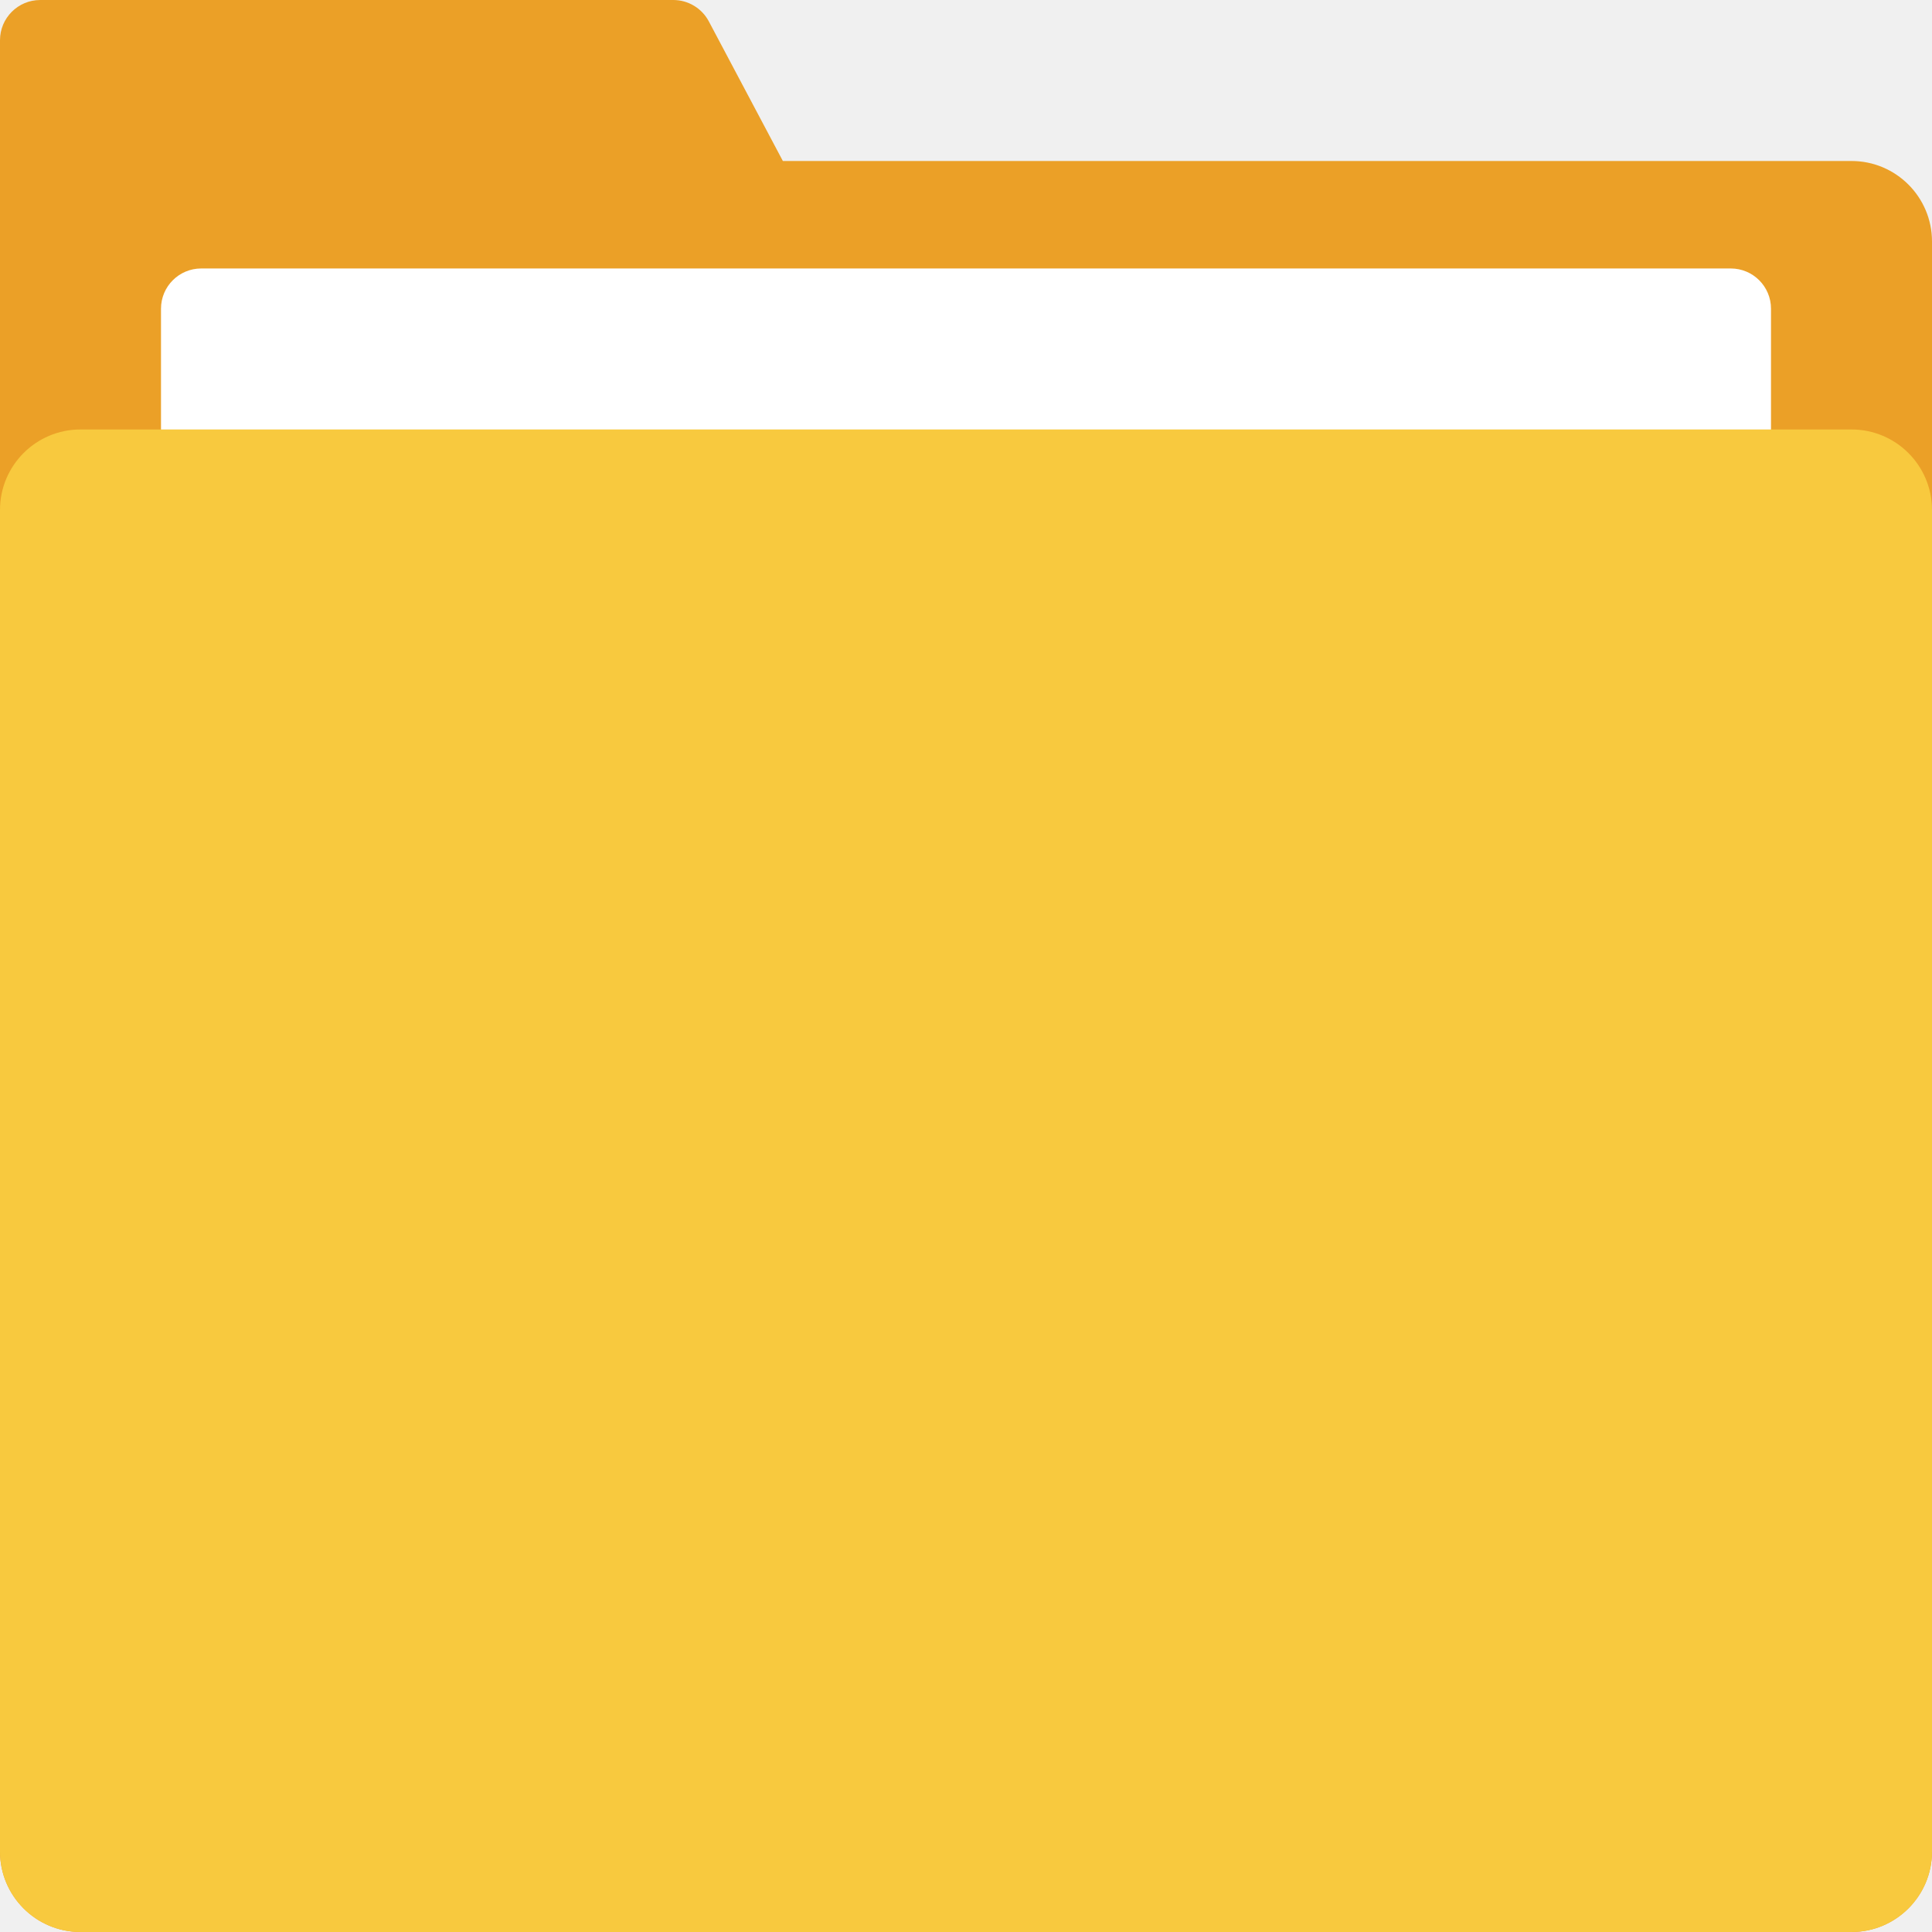
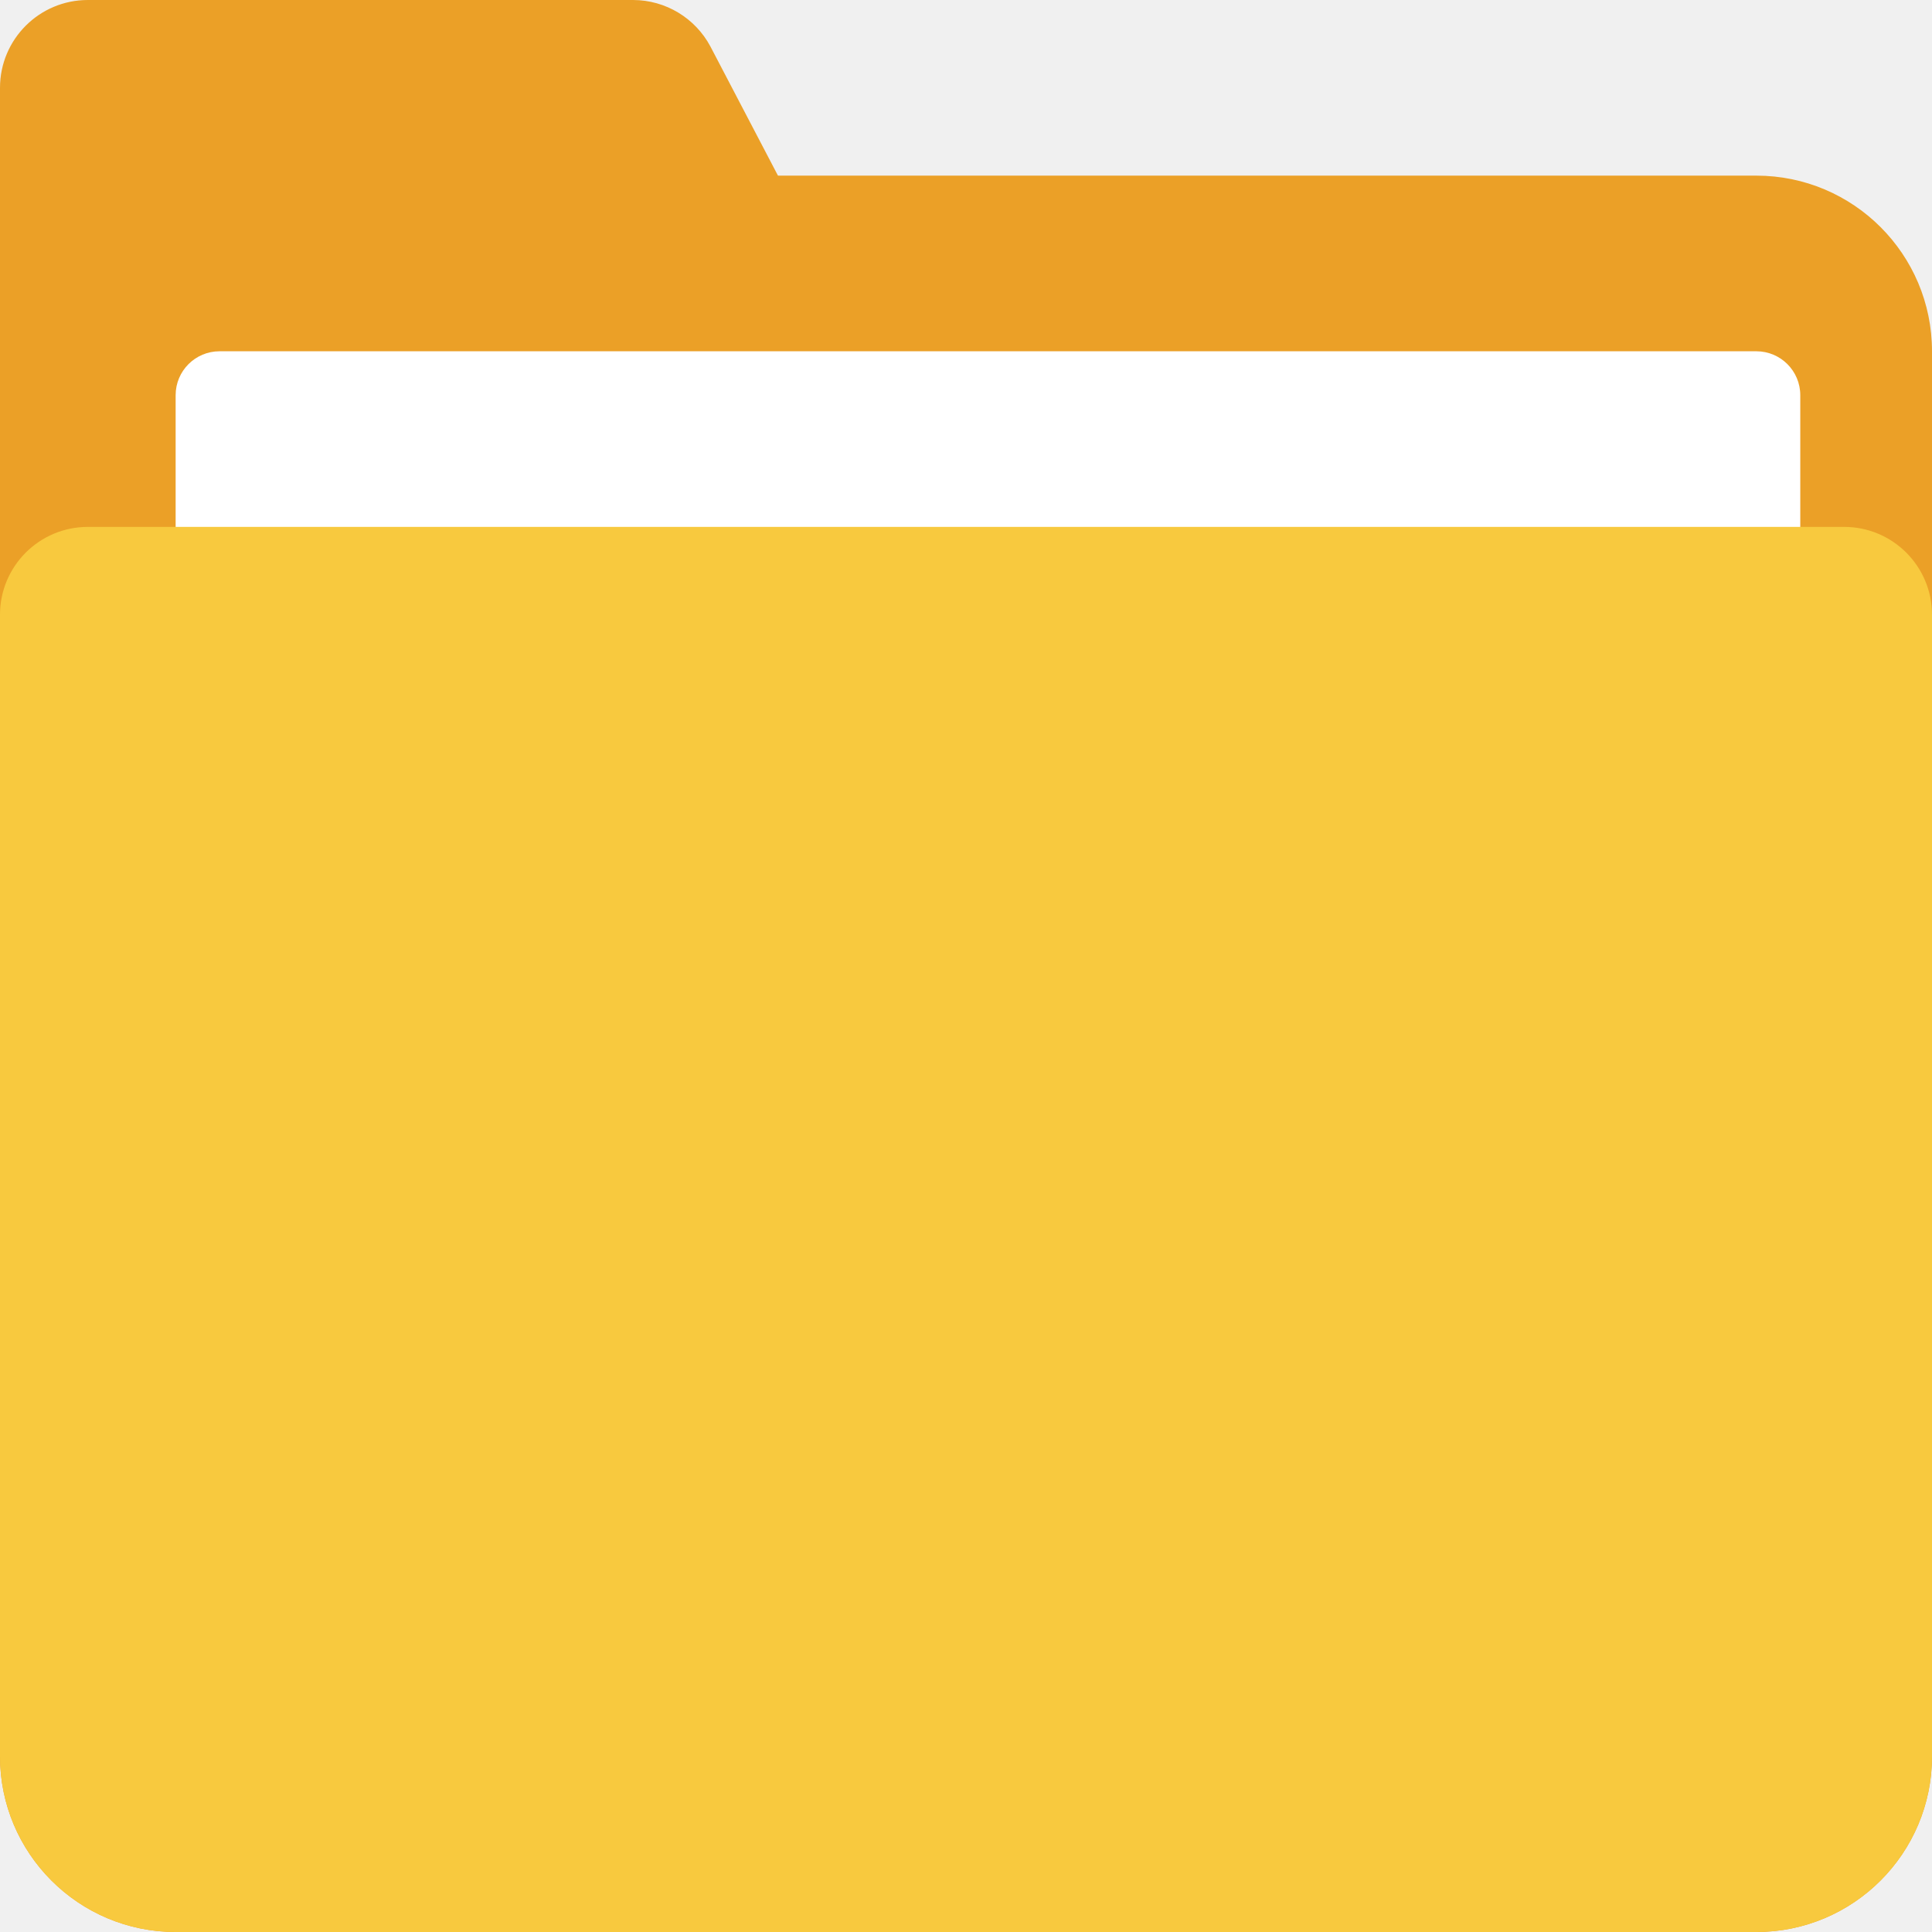
- <svg xmlns="http://www.w3.org/2000/svg" id="图层_1" data-name="图层 1" viewBox="0 0 48 48">
+ <svg xmlns="http://www.w3.org/2000/svg" id="图层_1" data-name="图层 1" viewBox="0 0 22 22">
  <defs>
    <style>.cls-1{fill:#eba027;}.cls-2{fill:#fff;}.cls-3{fill:#f8c93e;}</style>
  </defs>
-   <g id="扫描绑定_登录注册_找回密码_修改密码" data-name="扫描绑定+登录注册+找回密码／修改密码">
-     <g id="folder-icon">
-       <path id="Combined-Shape" class="cls-1" d="M19.45,4H46a2,2,0,0,1,2,2V46a2,2,0,0,1-2,2H2a2,2,0,0,1-2-2V1A1,1,0,0,1,1,0H16.73a1,1,0,0,1,.88.53Z" />
-       <rect id="Rectangle-5-Copy-2" class="cls-2" x="4" y="6.67" width="40" height="6.67" rx="1" ry="1" />
-       <rect id="Rectangle-7-Copy-16" class="cls-3" y="10.67" width="48" height="37.33" rx="2" ry="2" />
+   <g id="PC端">
+     <g id="PC界面-未选中文件">
+       <g id="右侧内容区域">
+         <g id="Document">
+           <g id="Folder-icon">
+             <path id="Rectangle-7-Copy-4" class="cls-1" d="M1,2H20a2,2,0,0,1,2,2V20a2,2,0,0,1-2,2H2a2,2,0,0,1-2-2V3A1,1,0,0,1,1,2Z" />
+             <path id="Rectangle-10" class="cls-1" d="M1,0H7.21a1,1,0,0,1,.88.53L9,2.27A.5.5,0,0,1,8.57,3H0V1A1,1,0,0,1,1,0Z" />
+             <rect id="Rectangle-5" class="cls-2" x="2" y="4" width="18.5" height="5" rx="0.5" ry="0.5" />
+             <path id="Rectangle-7-Copy-4-2" data-name="Rectangle-7-Copy-4" class="cls-3" d="M1,6H21a1,1,0,0,1,1,1V20a2,2,0,0,1-2,2H2a2,2,0,0,1-2-2V7A1,1,0,0,1,1,6Z" />
+           </g>
+         </g>
+       </g>
    </g>
  </g>
</svg>
